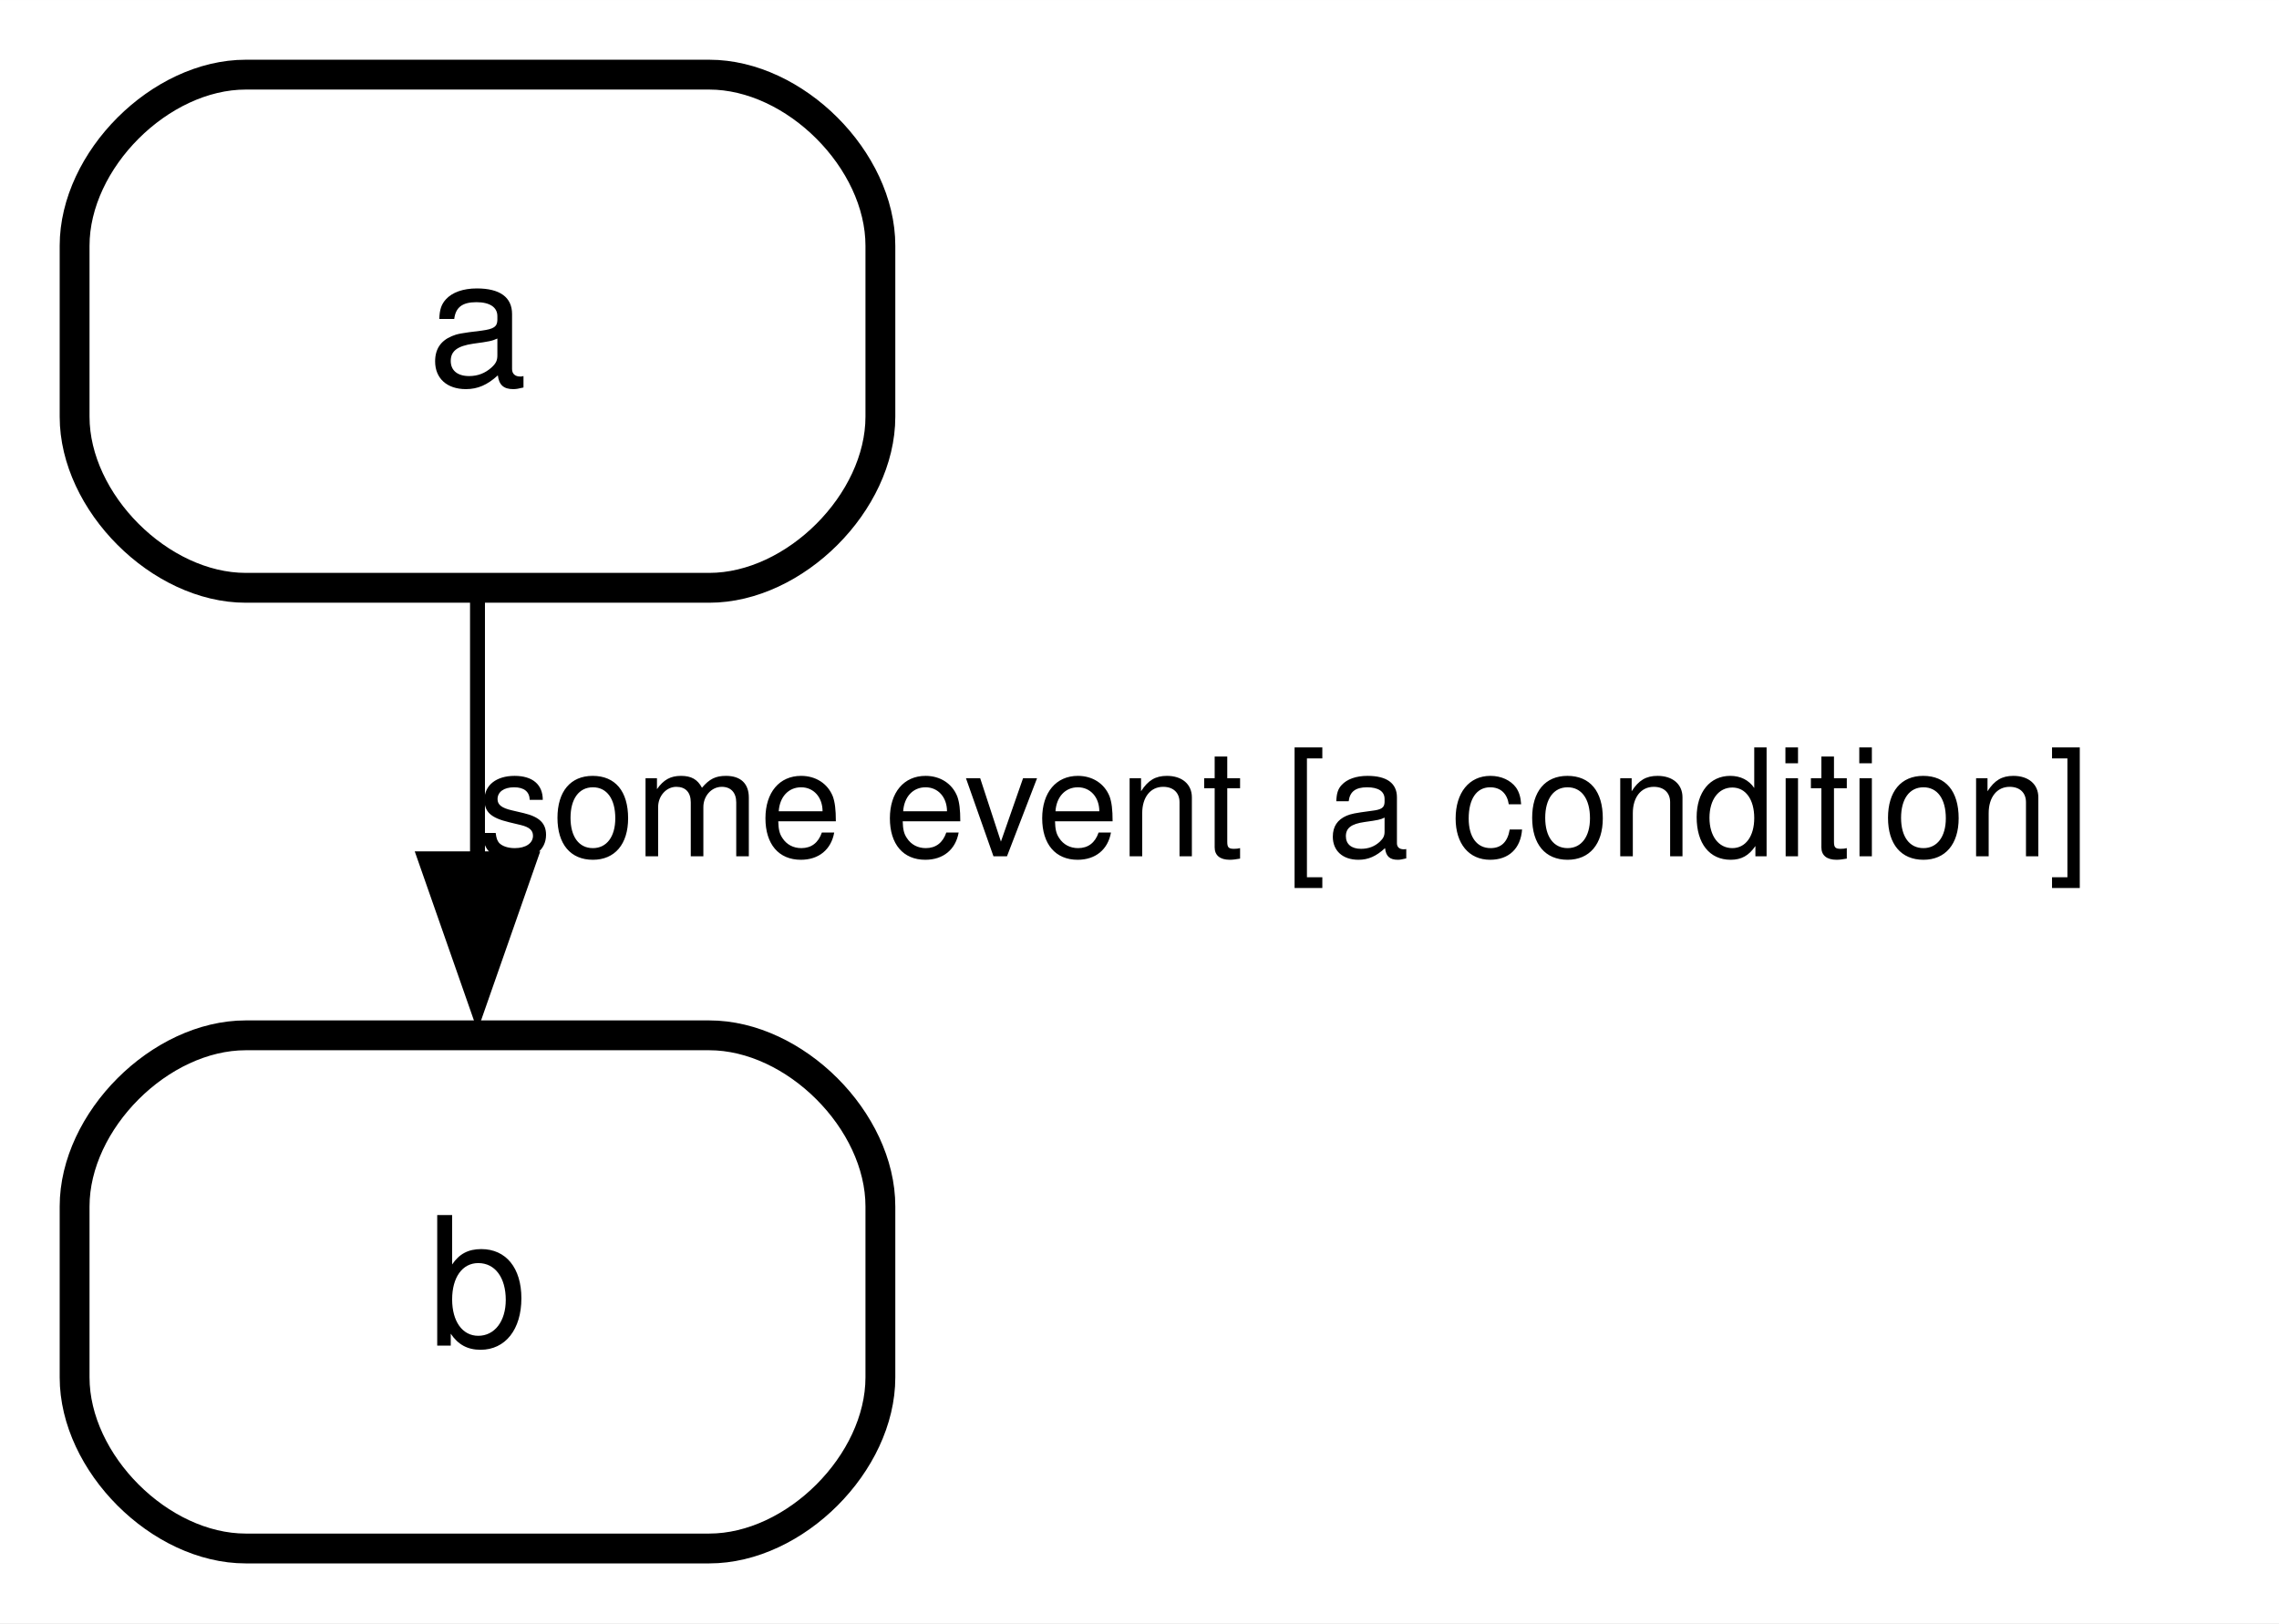
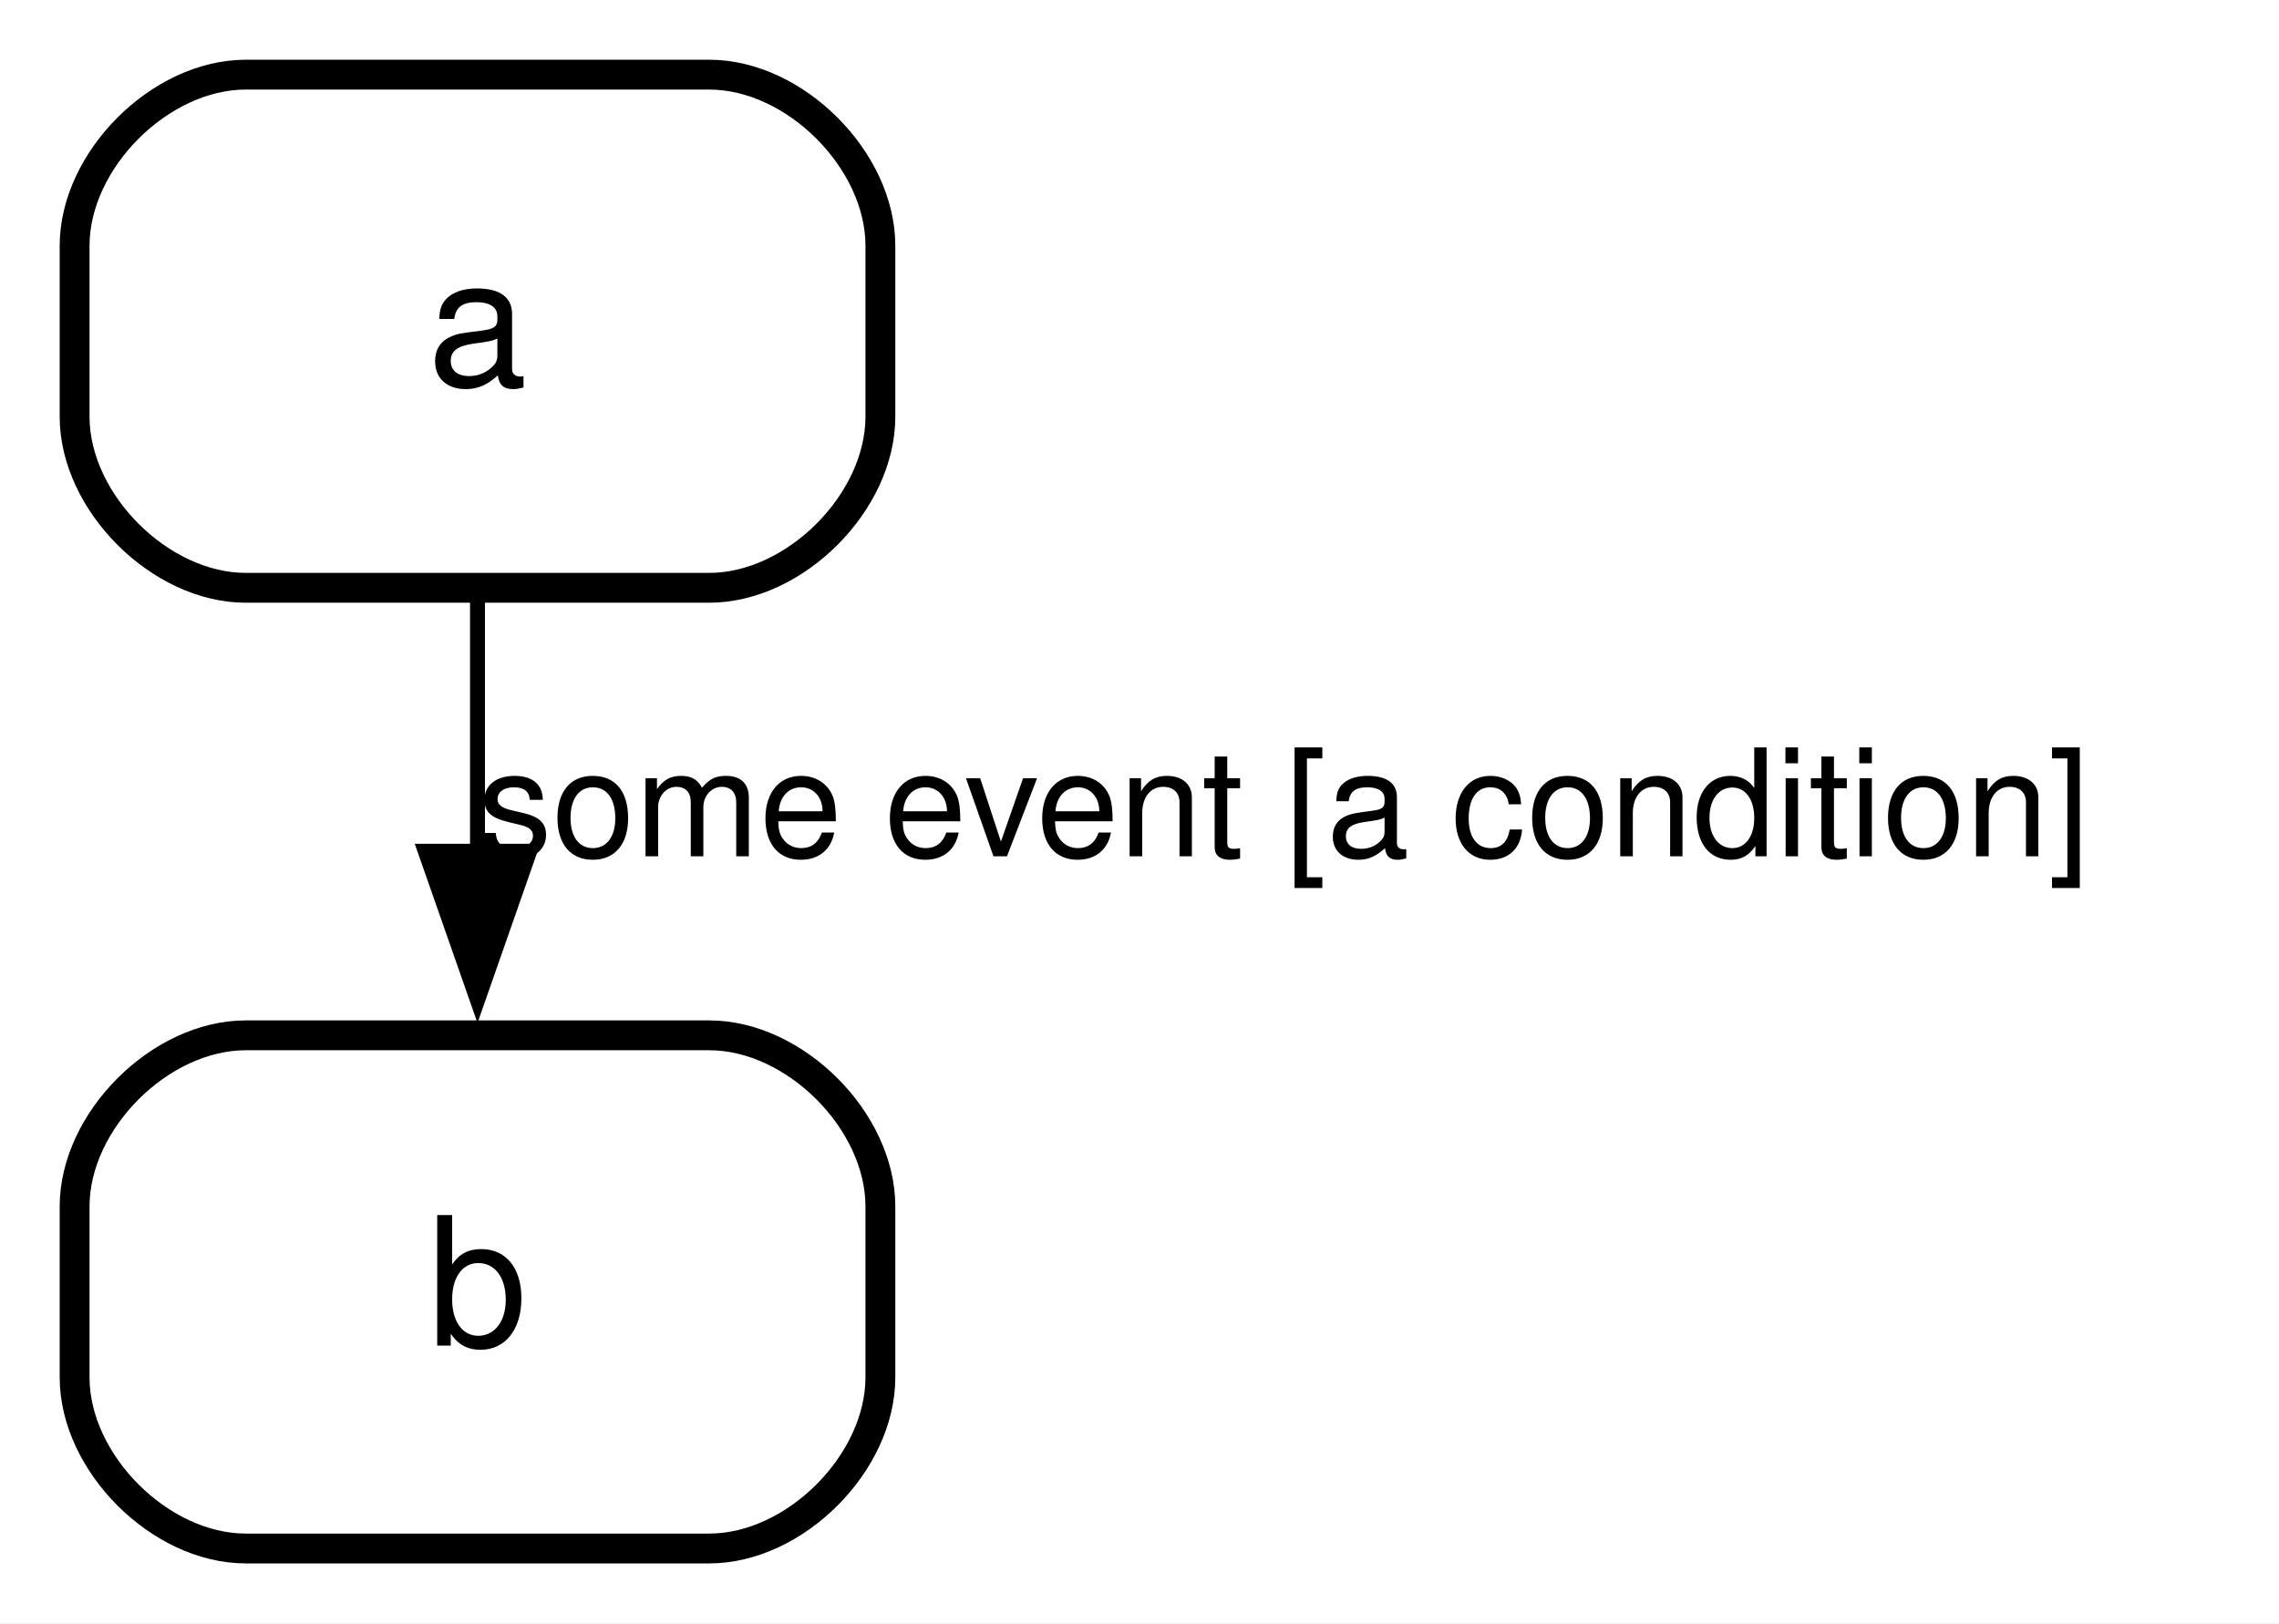
<svg xmlns="http://www.w3.org/2000/svg" width="153pt" height="109pt" viewBox="0.00 0.00 152.73 108.80">
  <g id="graph0" class="graph" transform="scale(1 1) rotate(0) translate(4 104.8)">
    <polygon fill="white" stroke="none" points="-4,4 -4,-104.8 148.73,-104.8 148.73,4 -4,4" />
    <g id="node1" class="node state regular">
      <polygon fill="#ffffff" fill-opacity="0.004" stroke="none" stroke-width="2" points="56,-100.8 0,-100.8 0,-64.4 56,-64.4 56,-100.8" />
      <text text-anchor="start" x="24.66" y="-79" font-family="Helvetica,sans-Serif" font-size="12.00">a</text>
      <path fill="none" stroke="black" stroke-width="2" d="M12.47,-65.4C12.47,-65.4 43.53,-65.4 43.53,-65.4 49.27,-65.4 55,-71.13 55,-76.87 55,-76.87 55,-88.33 55,-88.33 55,-94.07 49.27,-99.8 43.53,-99.8 43.53,-99.8 12.47,-99.8 12.47,-99.8 6.73,-99.8 1,-94.07 1,-88.33 1,-88.33 1,-76.87 1,-76.87 1,-71.13 6.73,-65.4 12.47,-65.4" />
    </g>
    <g id="node2" class="node state regular">
      <polygon fill="#ffffff" fill-opacity="0.004" stroke="none" stroke-width="2" points="56,-36.4 0,-36.4 0,0 56,0 56,-36.4" />
      <text text-anchor="start" x="24.66" y="-14.6" font-family="Helvetica,sans-Serif" font-size="12.00">b</text>
      <path fill="none" stroke="black" stroke-width="2" d="M12.47,-1C12.47,-1 43.53,-1 43.53,-1 49.27,-1 55,-6.73 55,-12.47 55,-12.47 55,-23.93 55,-23.93 55,-29.67 49.27,-35.4 43.53,-35.4 43.53,-35.4 12.47,-35.4 12.47,-35.4 6.73,-35.4 1,-29.67 1,-23.93 1,-23.93 1,-12.47 1,-12.47 1,-6.73 6.73,-1 12.47,-1" />
    </g>
    <g id="edge1" class="edge transition">
-       <path fill="none" stroke="black" d="M28,-64.55C28,-59.18 28,-53.11 28,-47.19" />
-       <polygon fill="black" stroke="black" points="31.5,-47.23 28,-37.23 24.5,-47.23 31.5,-47.23" />
+       <path fill="none" stroke="black" d="M28,-64.55C28,-59.32 28,-53.42 28,-47.65" />
+       <polygon fill="black" stroke="black" points="31.5,-47.74 28,-37.74 24.5,-47.74 31.5,-47.74" />
      <text text-anchor="start" x="28" y="-47.4" font-family="Helvetica,sans-Serif" font-size="10.00">some event [a condition]   </text>
    </g>
  </g>
</svg>
